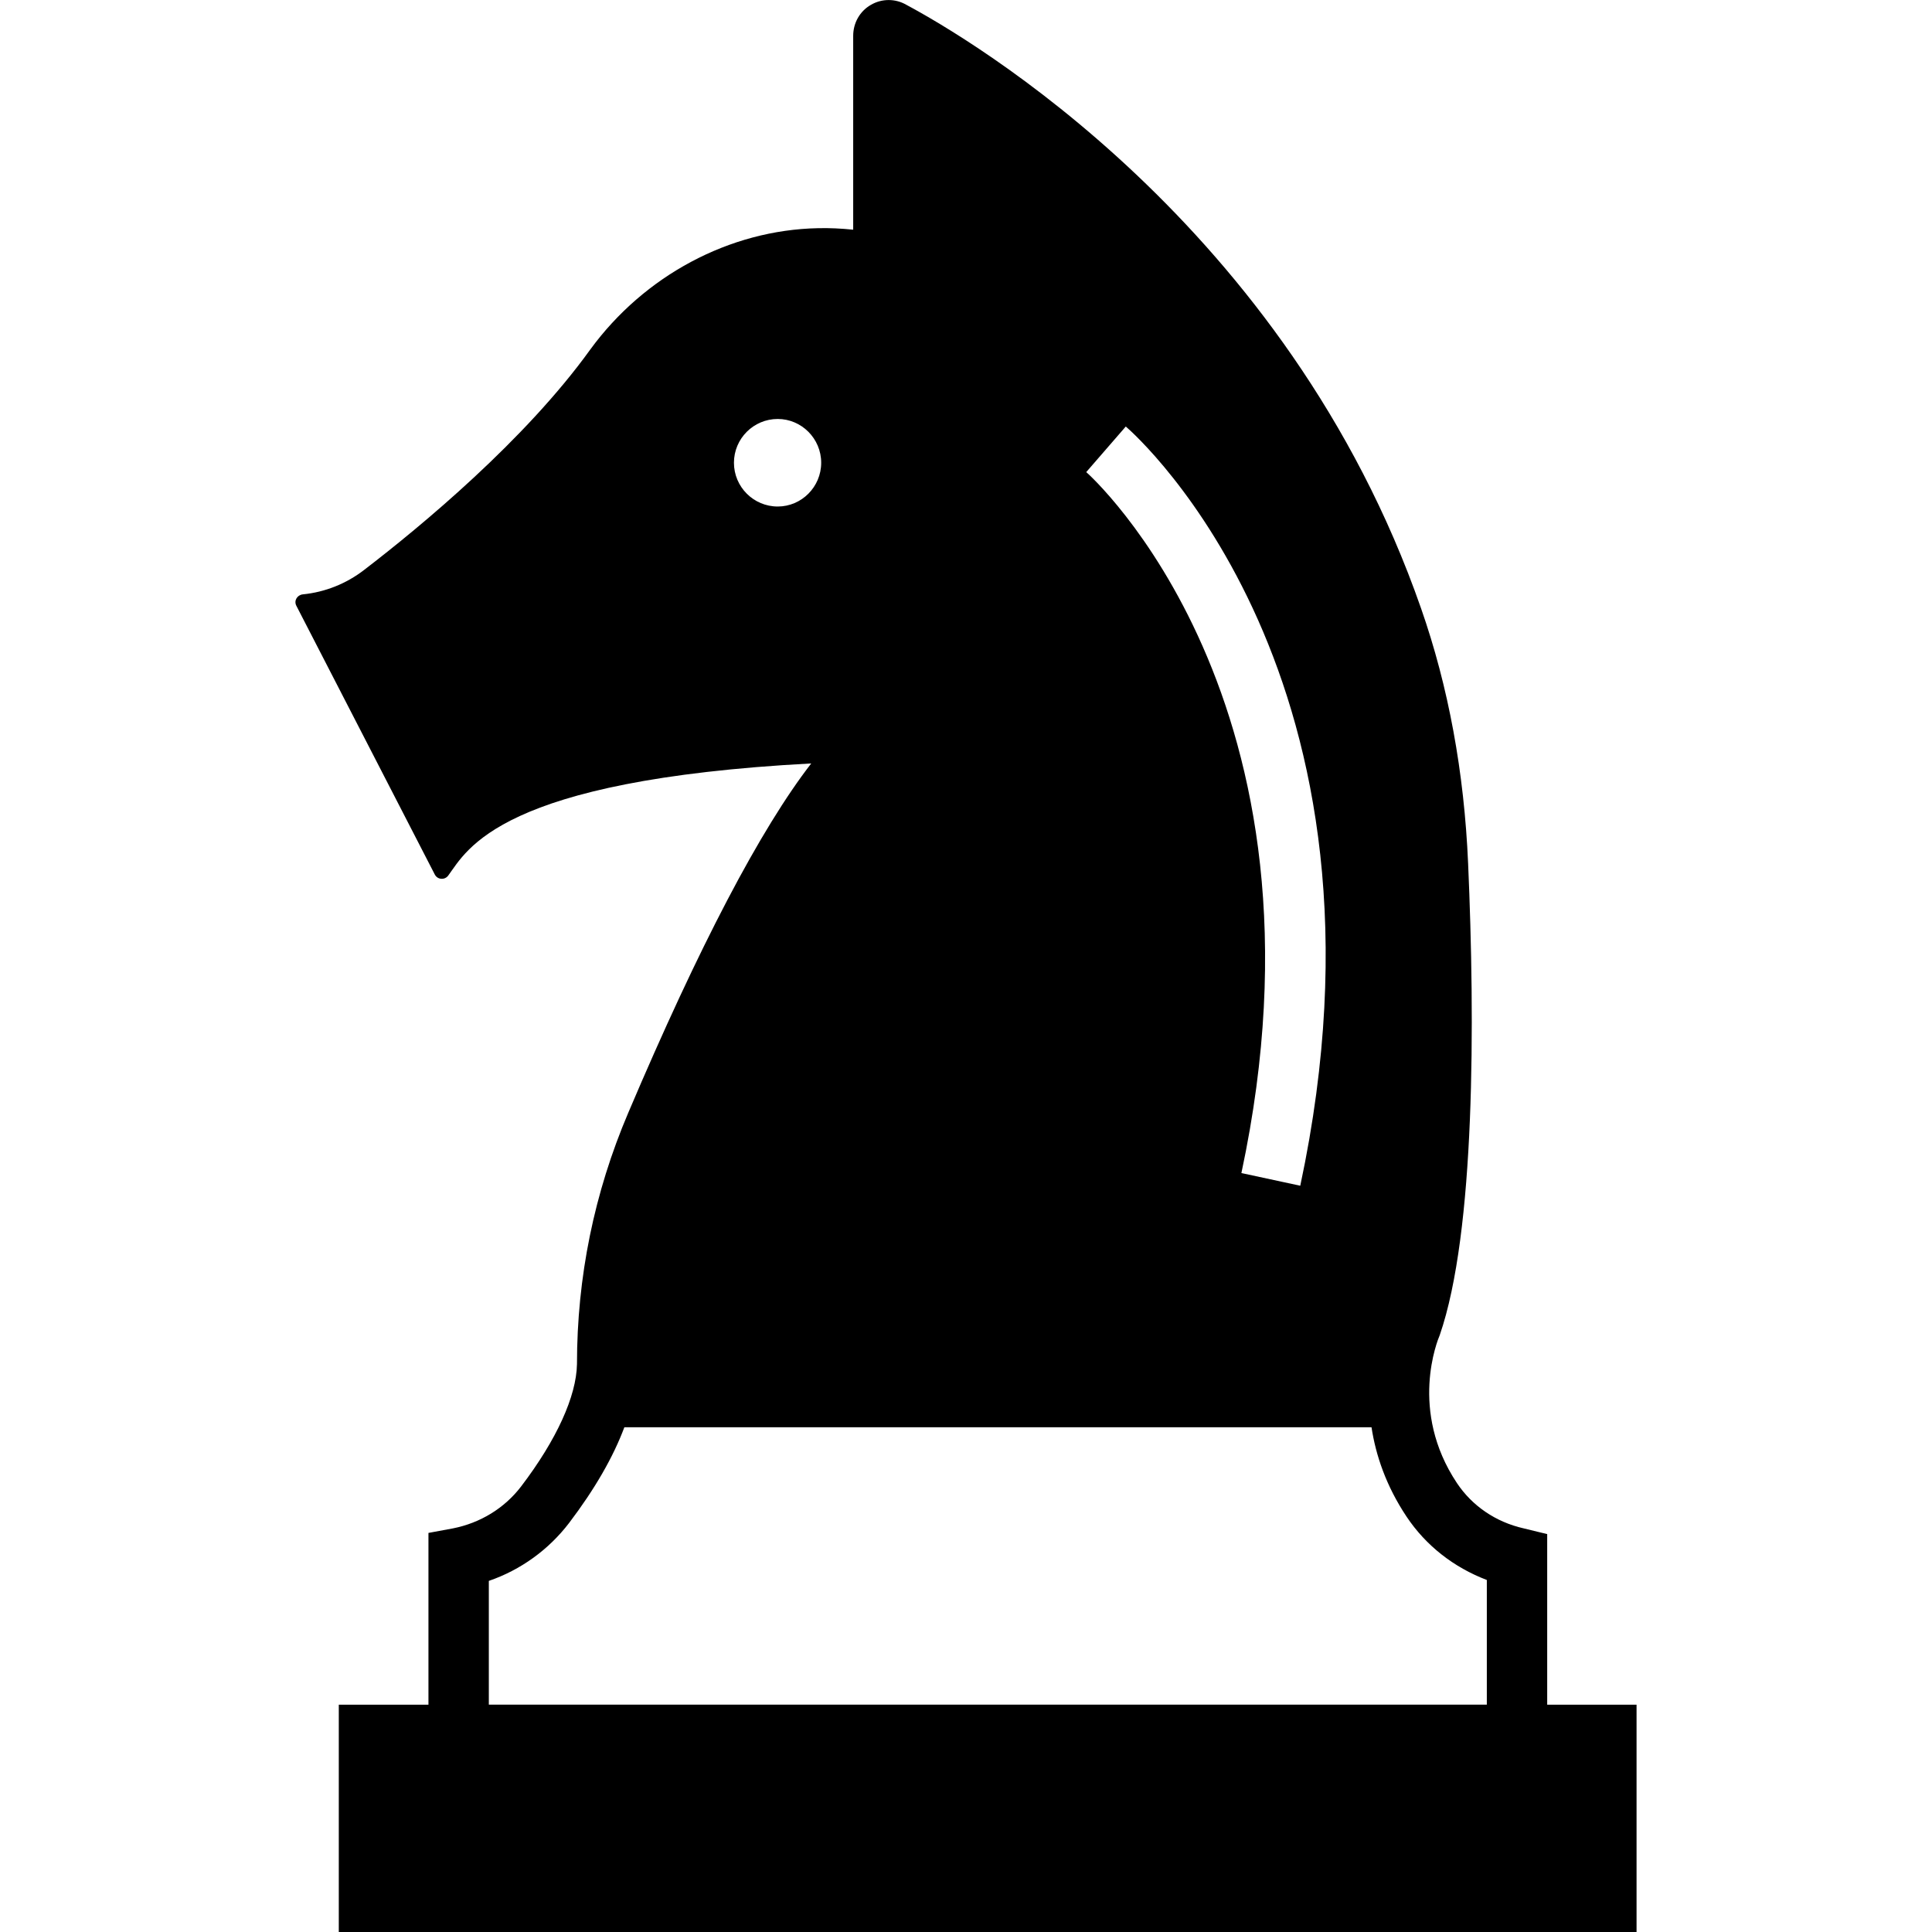
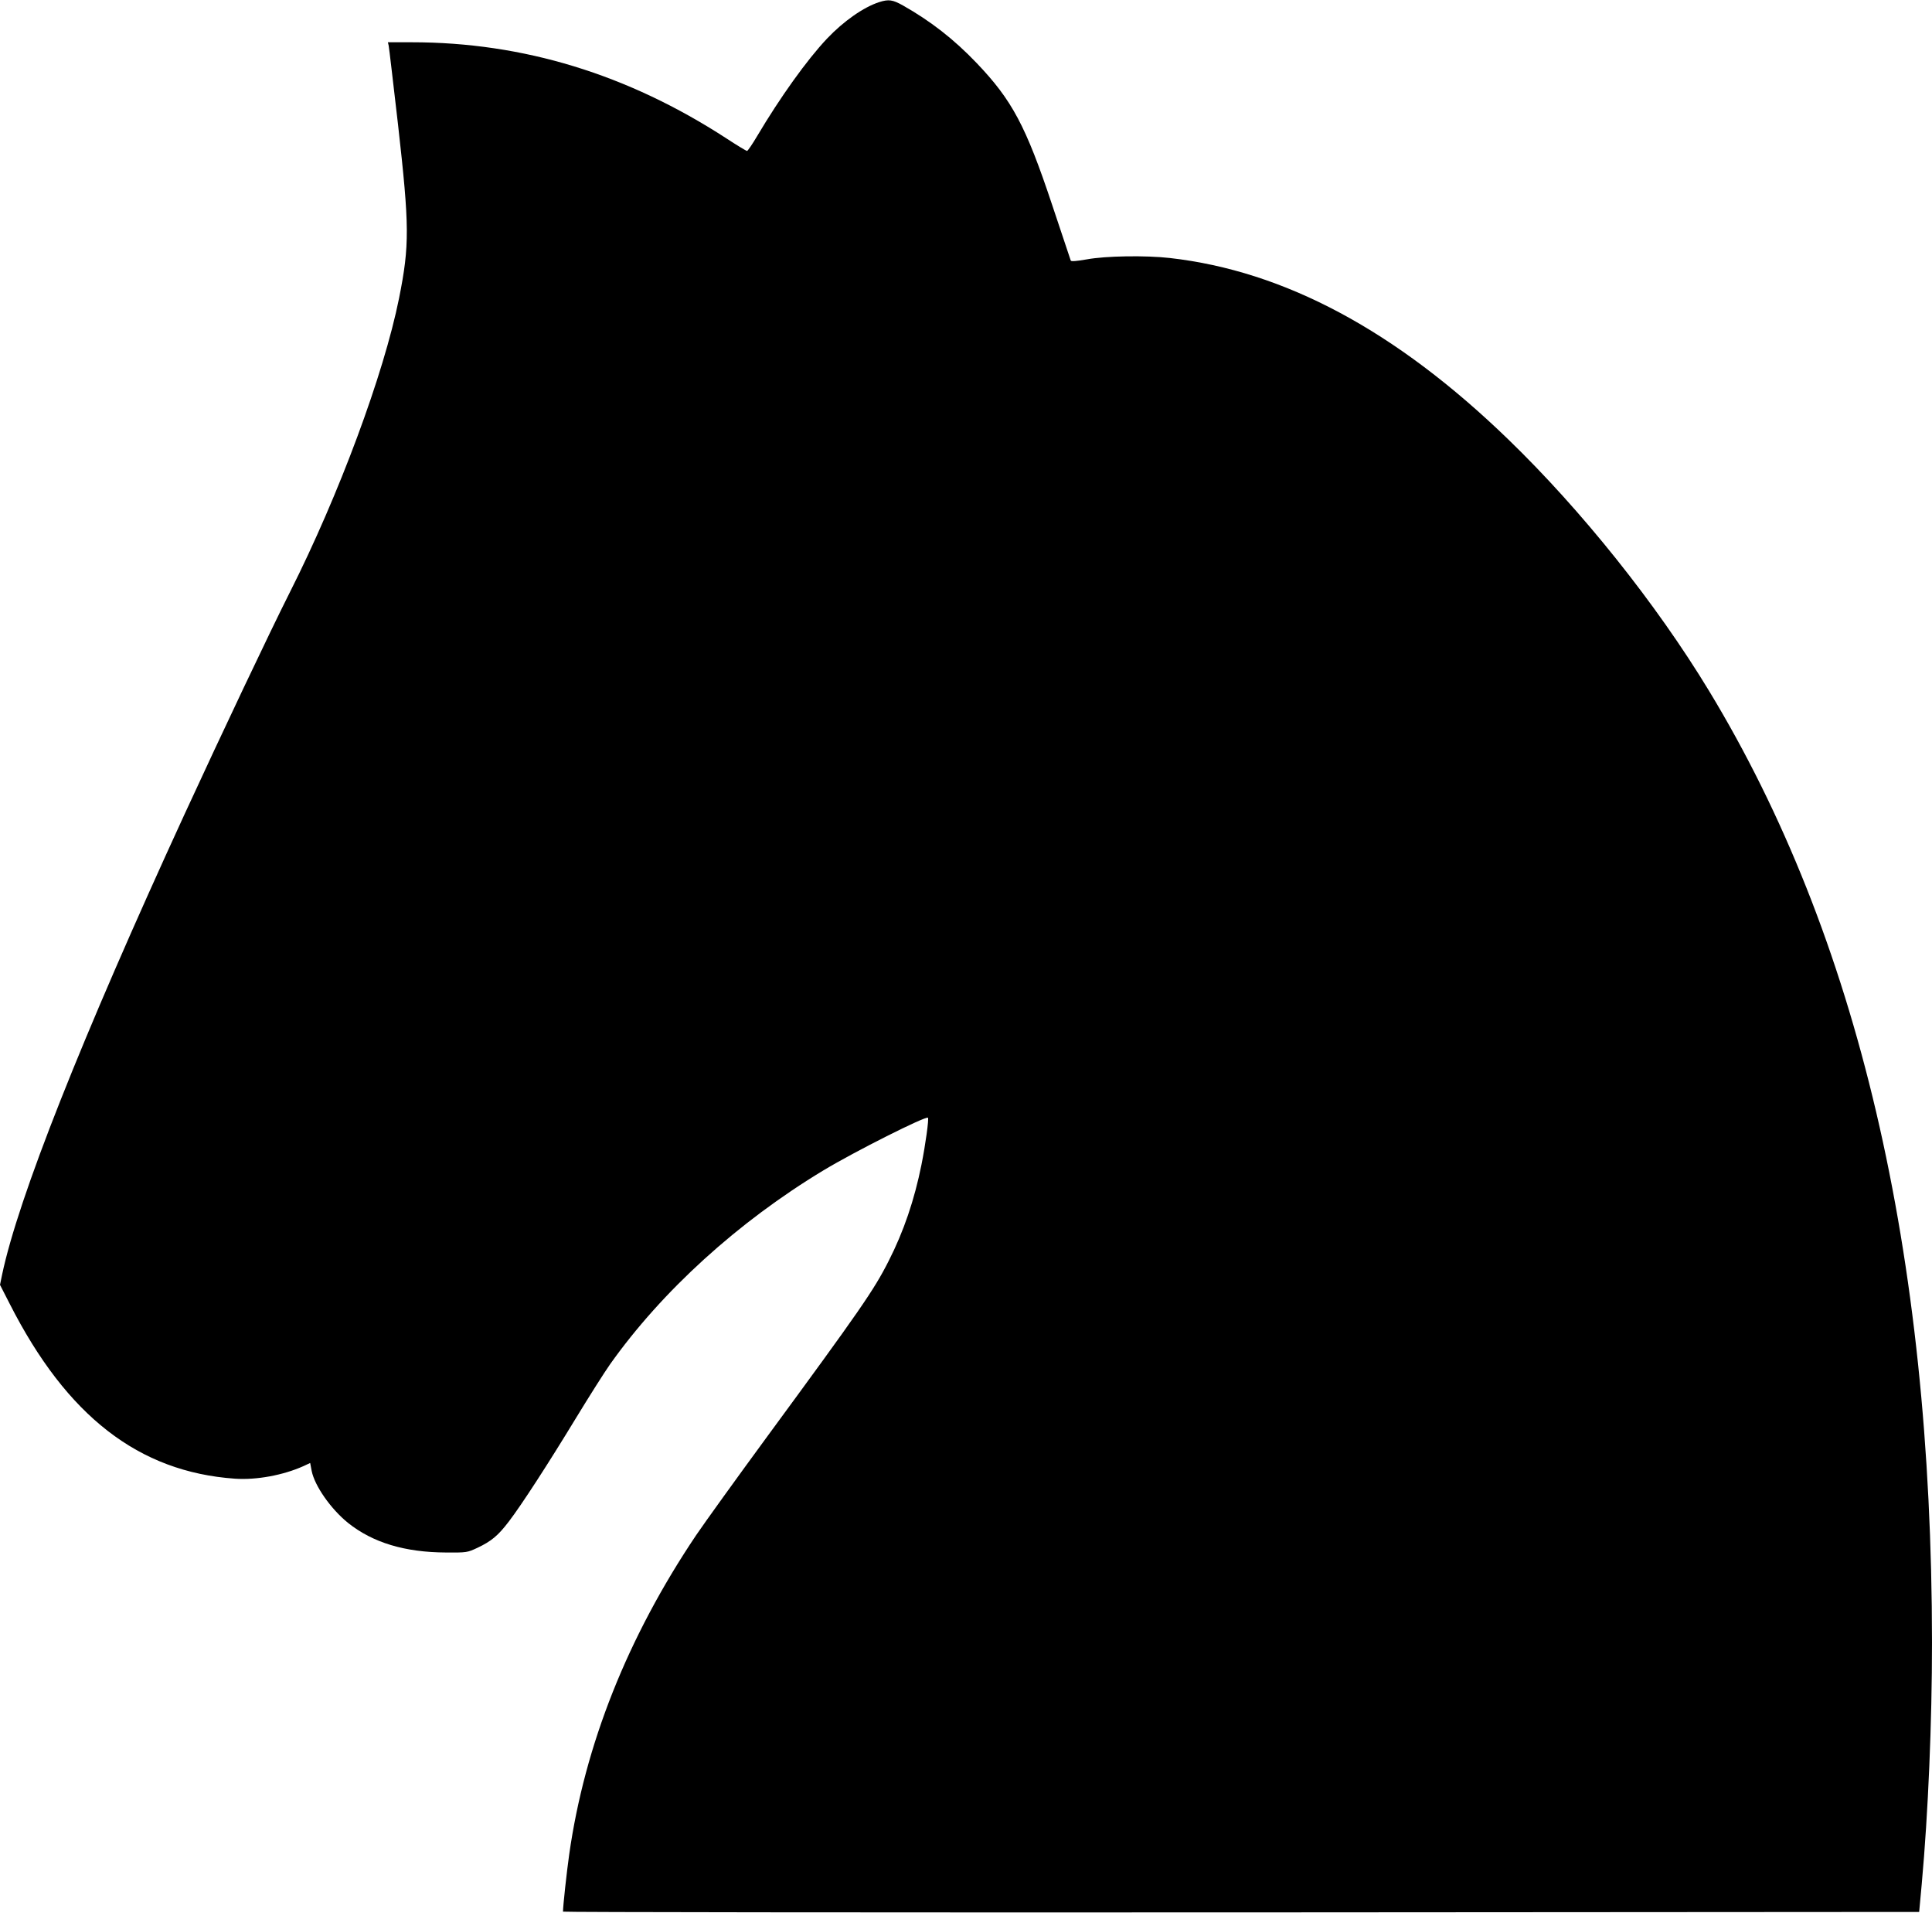
- <svg xmlns="http://www.w3.org/2000/svg" id="Layer_1" style="enable-background:new 0 0 64 64;" version="1.1" viewBox="0 0 64 64" xml:space="preserve">
-   <path d="M51.253,56.469v-5.65l-0.78-0.19c-0.93-0.21-1.71-0.75-2.21-1.5  c-1.6-2.4-0.64-4.74-0.57-4.9c1.18-3.42,1.17-10.39,0.94-15.63  c-0.13-3.01-0.65-5.85-1.56-8.45c-4.44-12.73-15.01-18.9-17.05-19.99  c-0.36-0.21-0.81-0.21-1.17,0c-0.37,0.21-0.59,0.6-0.59,1.03v6.42  c-0.39-0.04-0.78-0.06-1.17-0.05c-2.93,0.06-5.75,1.57-7.54,4.02  c-2.16,3-5.6,5.85-7.49,7.3c-0.593,0.458-1.294,0.736-2.03,0.81  c-0.188,0.019-0.303,0.208-0.217,0.376l4.587,8.904c0.09,0.175,0.33,0.192,0.446,0.034  c0.629-0.856,1.69-3.164,12.024-3.713c-1.68,2.17-3.71,6.04-6.06,11.57  c-1.13,2.65-1.7,5.45-1.7,8.33c-0.02,1.06-0.67,2.5-1.85,4.05  c-0.55,0.72-1.35,1.21-2.26,1.39l-0.81,0.15v5.69h-2.97v7.53h42.99v-7.53H51.253z   M37.293,14.129c0.39,0.33,9.36,8.36,5.78,25.15l-1.95-0.42  c3.34-15.64-5.05-23.15-5.14-23.22L37.293,14.129z M25.763,16.779  c-0.8,0-1.45-0.65-1.45-1.45s0.65-1.45,1.45-1.45c0.79,0,1.44,0.65,1.44,1.45  S26.553,16.779,25.763,16.779z M49.253,56.469h-33.06v-4.1c1.05-0.36,1.98-1.03,2.66-1.92  c0.85-1.12,1.46-2.18,1.83-3.17h24.75c0.14,0.92,0.48,1.94,1.16,2.96  c0.64,0.96,1.56,1.68,2.66,2.1V56.469z" />
+ <svg xmlns="http://www.w3.org/2000/svg" version="1.0" width="1280pt" height="1267pt" viewBox="0 0 1280 1267" preserveAspectRatio="xMidYMid meet">
+   <g transform="translate(0,1267) scale(0.1,-0.1)" fill="#000000" stroke="none">
+     <path d="M5825 12656 c-103 -33 -236 -126 -346 -242 -133 -141 -310 -388 -463 -646 -32 -54 -62 -98 -67 -98 -4 0 -66 37 -136 83 -654 425 -1347 637 -2085 637 l-158 0 5 -22 c3 -13 30 -248 62 -523 76 -675 77 -799 7 -1150 -101 -503 -399 -1305 -722 -1945 -140 -278 -448 -928 -700 -1475 -683 -1485 -1101 -2541 -1208 -3048 l-14 -68 65 -127 c378 -743 854 -1112 1491 -1157 143 -10 320 23 454 83 l45 21 10 -53 c20 -99 127 -252 241 -344 164 -131 377 -195 649 -196 138 -1 141 0 208 31 93 44 137 81 208 174 85 111 261 383 444 684 87 143 189 304 227 358 344 485 848 943 1413 1284 209 126 679 362 693 349 7 -8 -16 -176 -43 -311 -47 -234 -118 -443 -218 -639 -97 -192 -188 -323 -810 -1170 -198 -270 -407 -560 -464 -644 -455 -676 -739 -1391 -842 -2117 -16 -112 -41 -341 -41 -378 0 -4 2022 -6 4493 -5 l4492 3 17 185 c43 473 68 1071 68 1600 -1 2586 -492 4679 -1478 6305 -350 577 -844 1195 -1330 1665 -744 720 -1482 1115 -2242 1201 -159 18 -425 14 -549 -9 -70 -12 -104 -15 -107 -8 -2 6 -58 173 -124 371 -174 522 -265 692 -500 938 -150 157 -304 277 -488 381 -68 38 -94 42 -157 22z" />
+   </g>
</svg>
